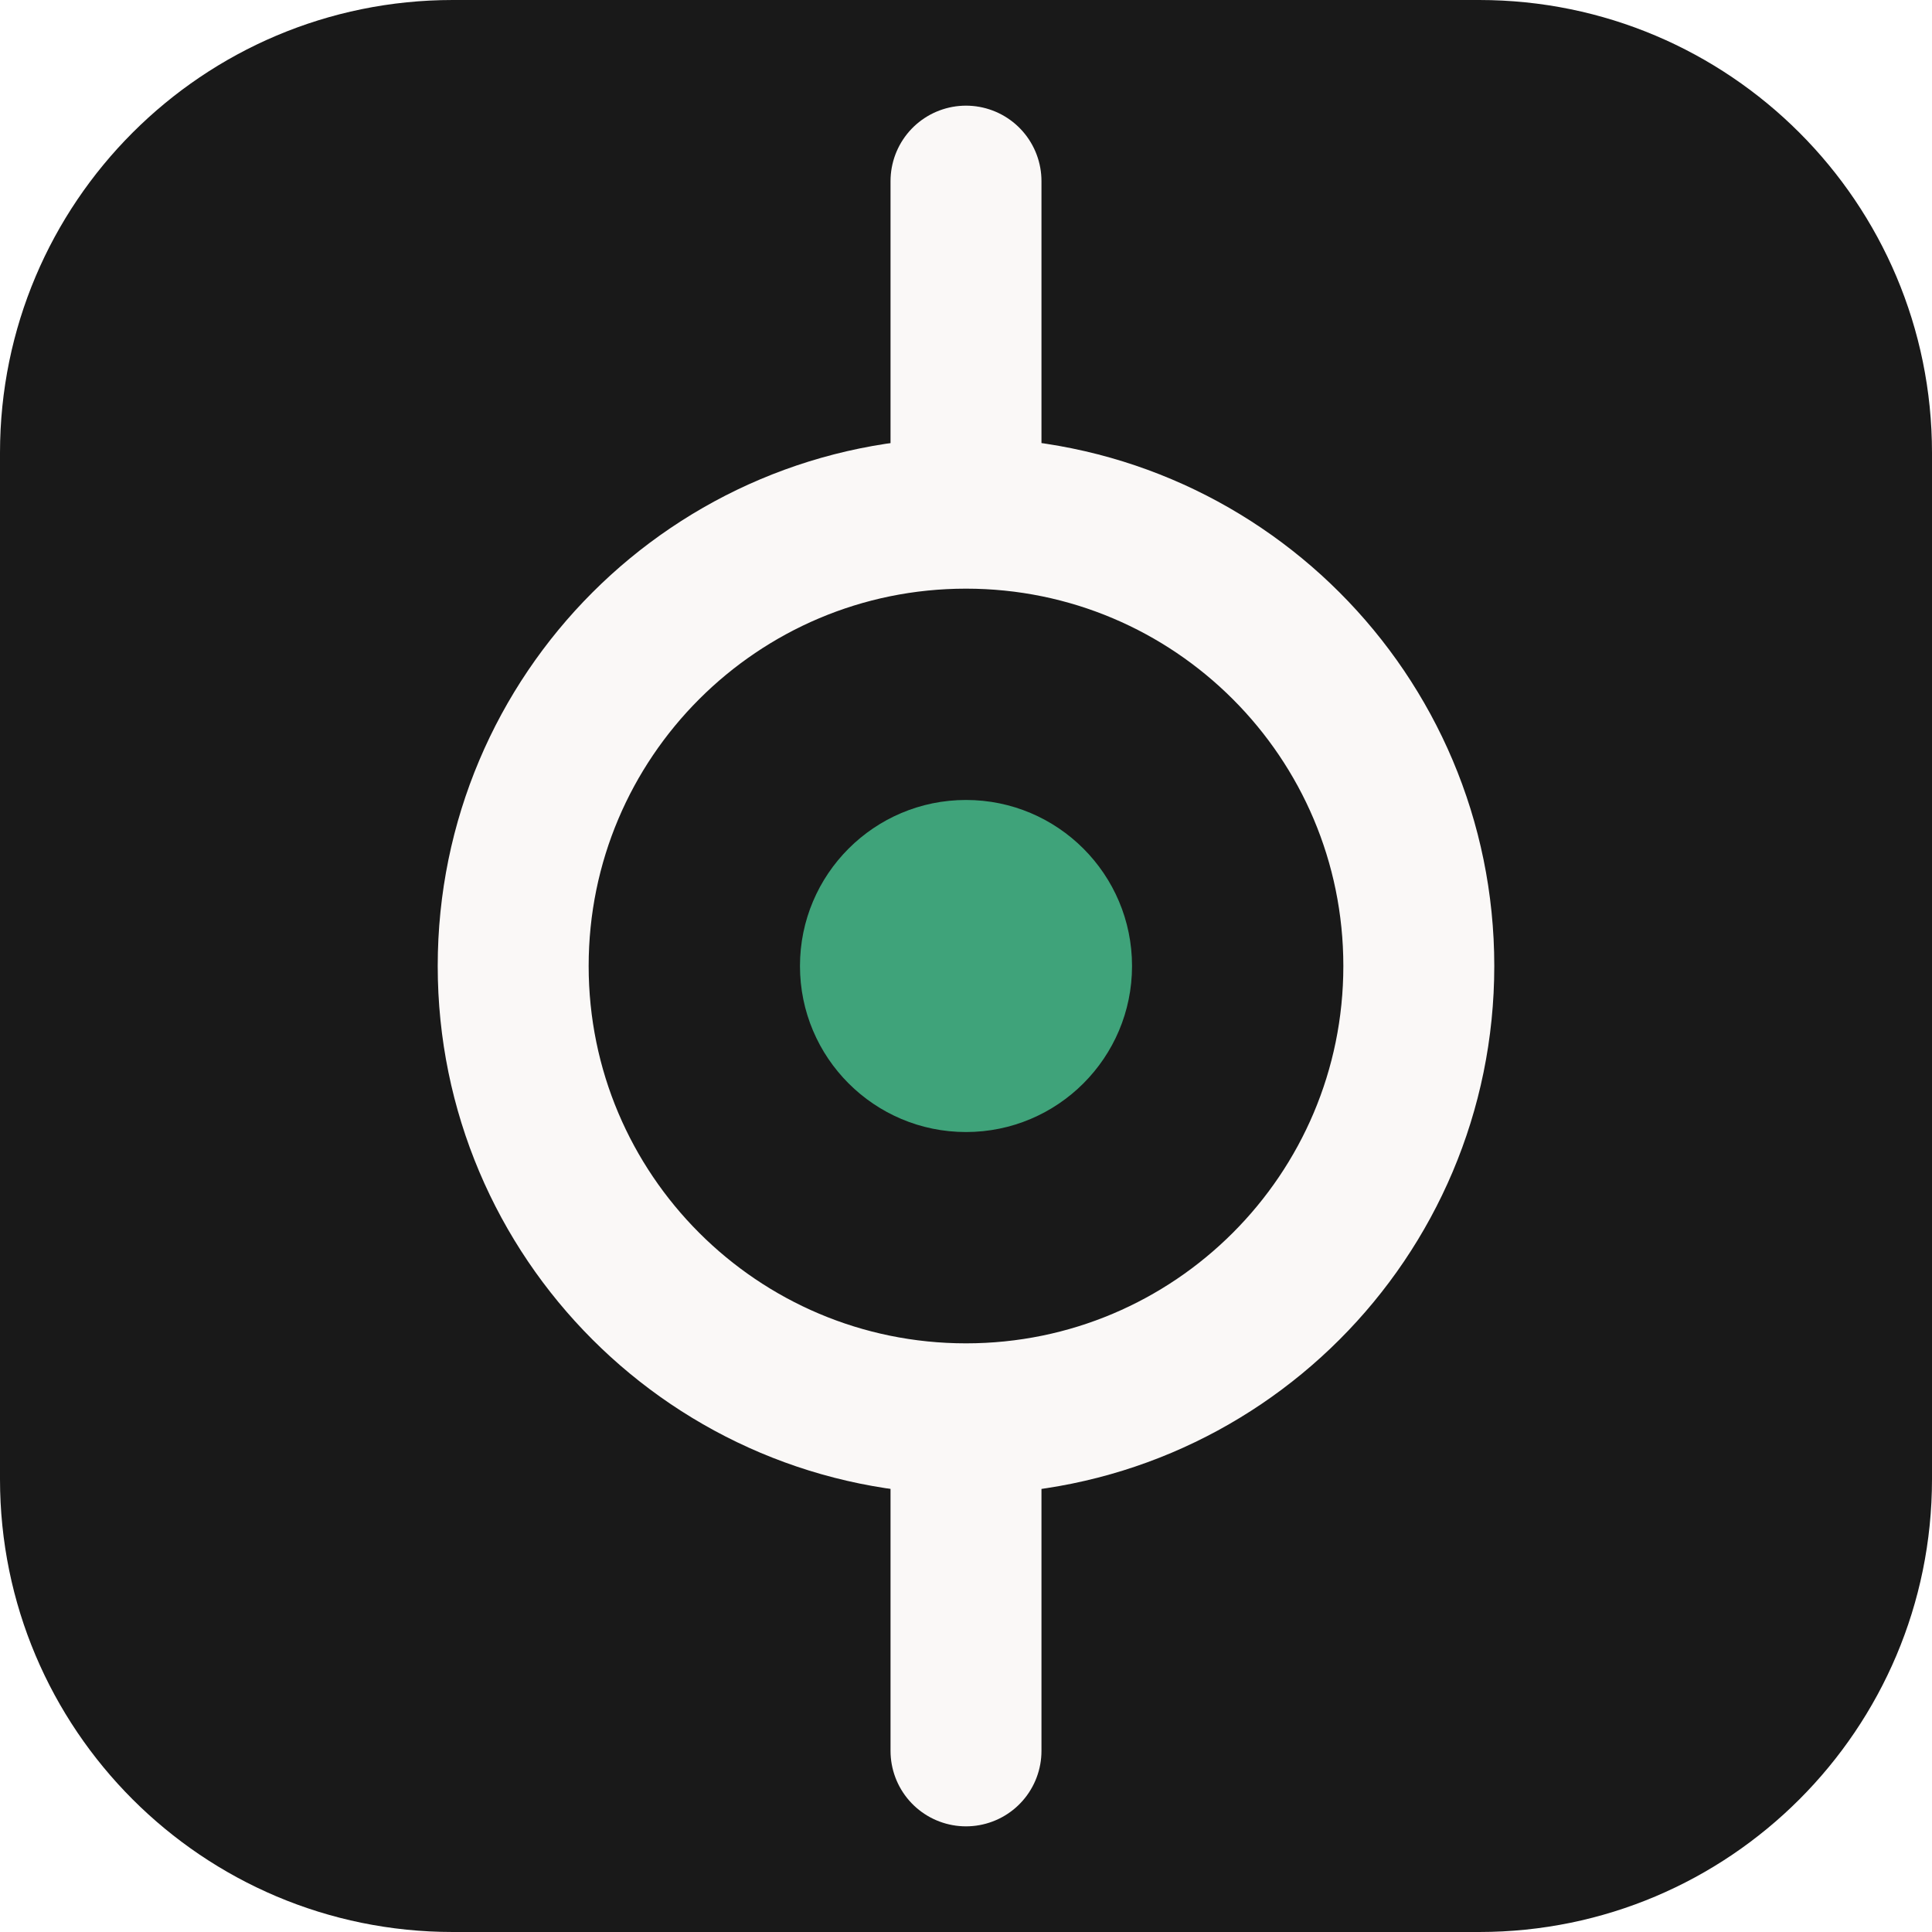
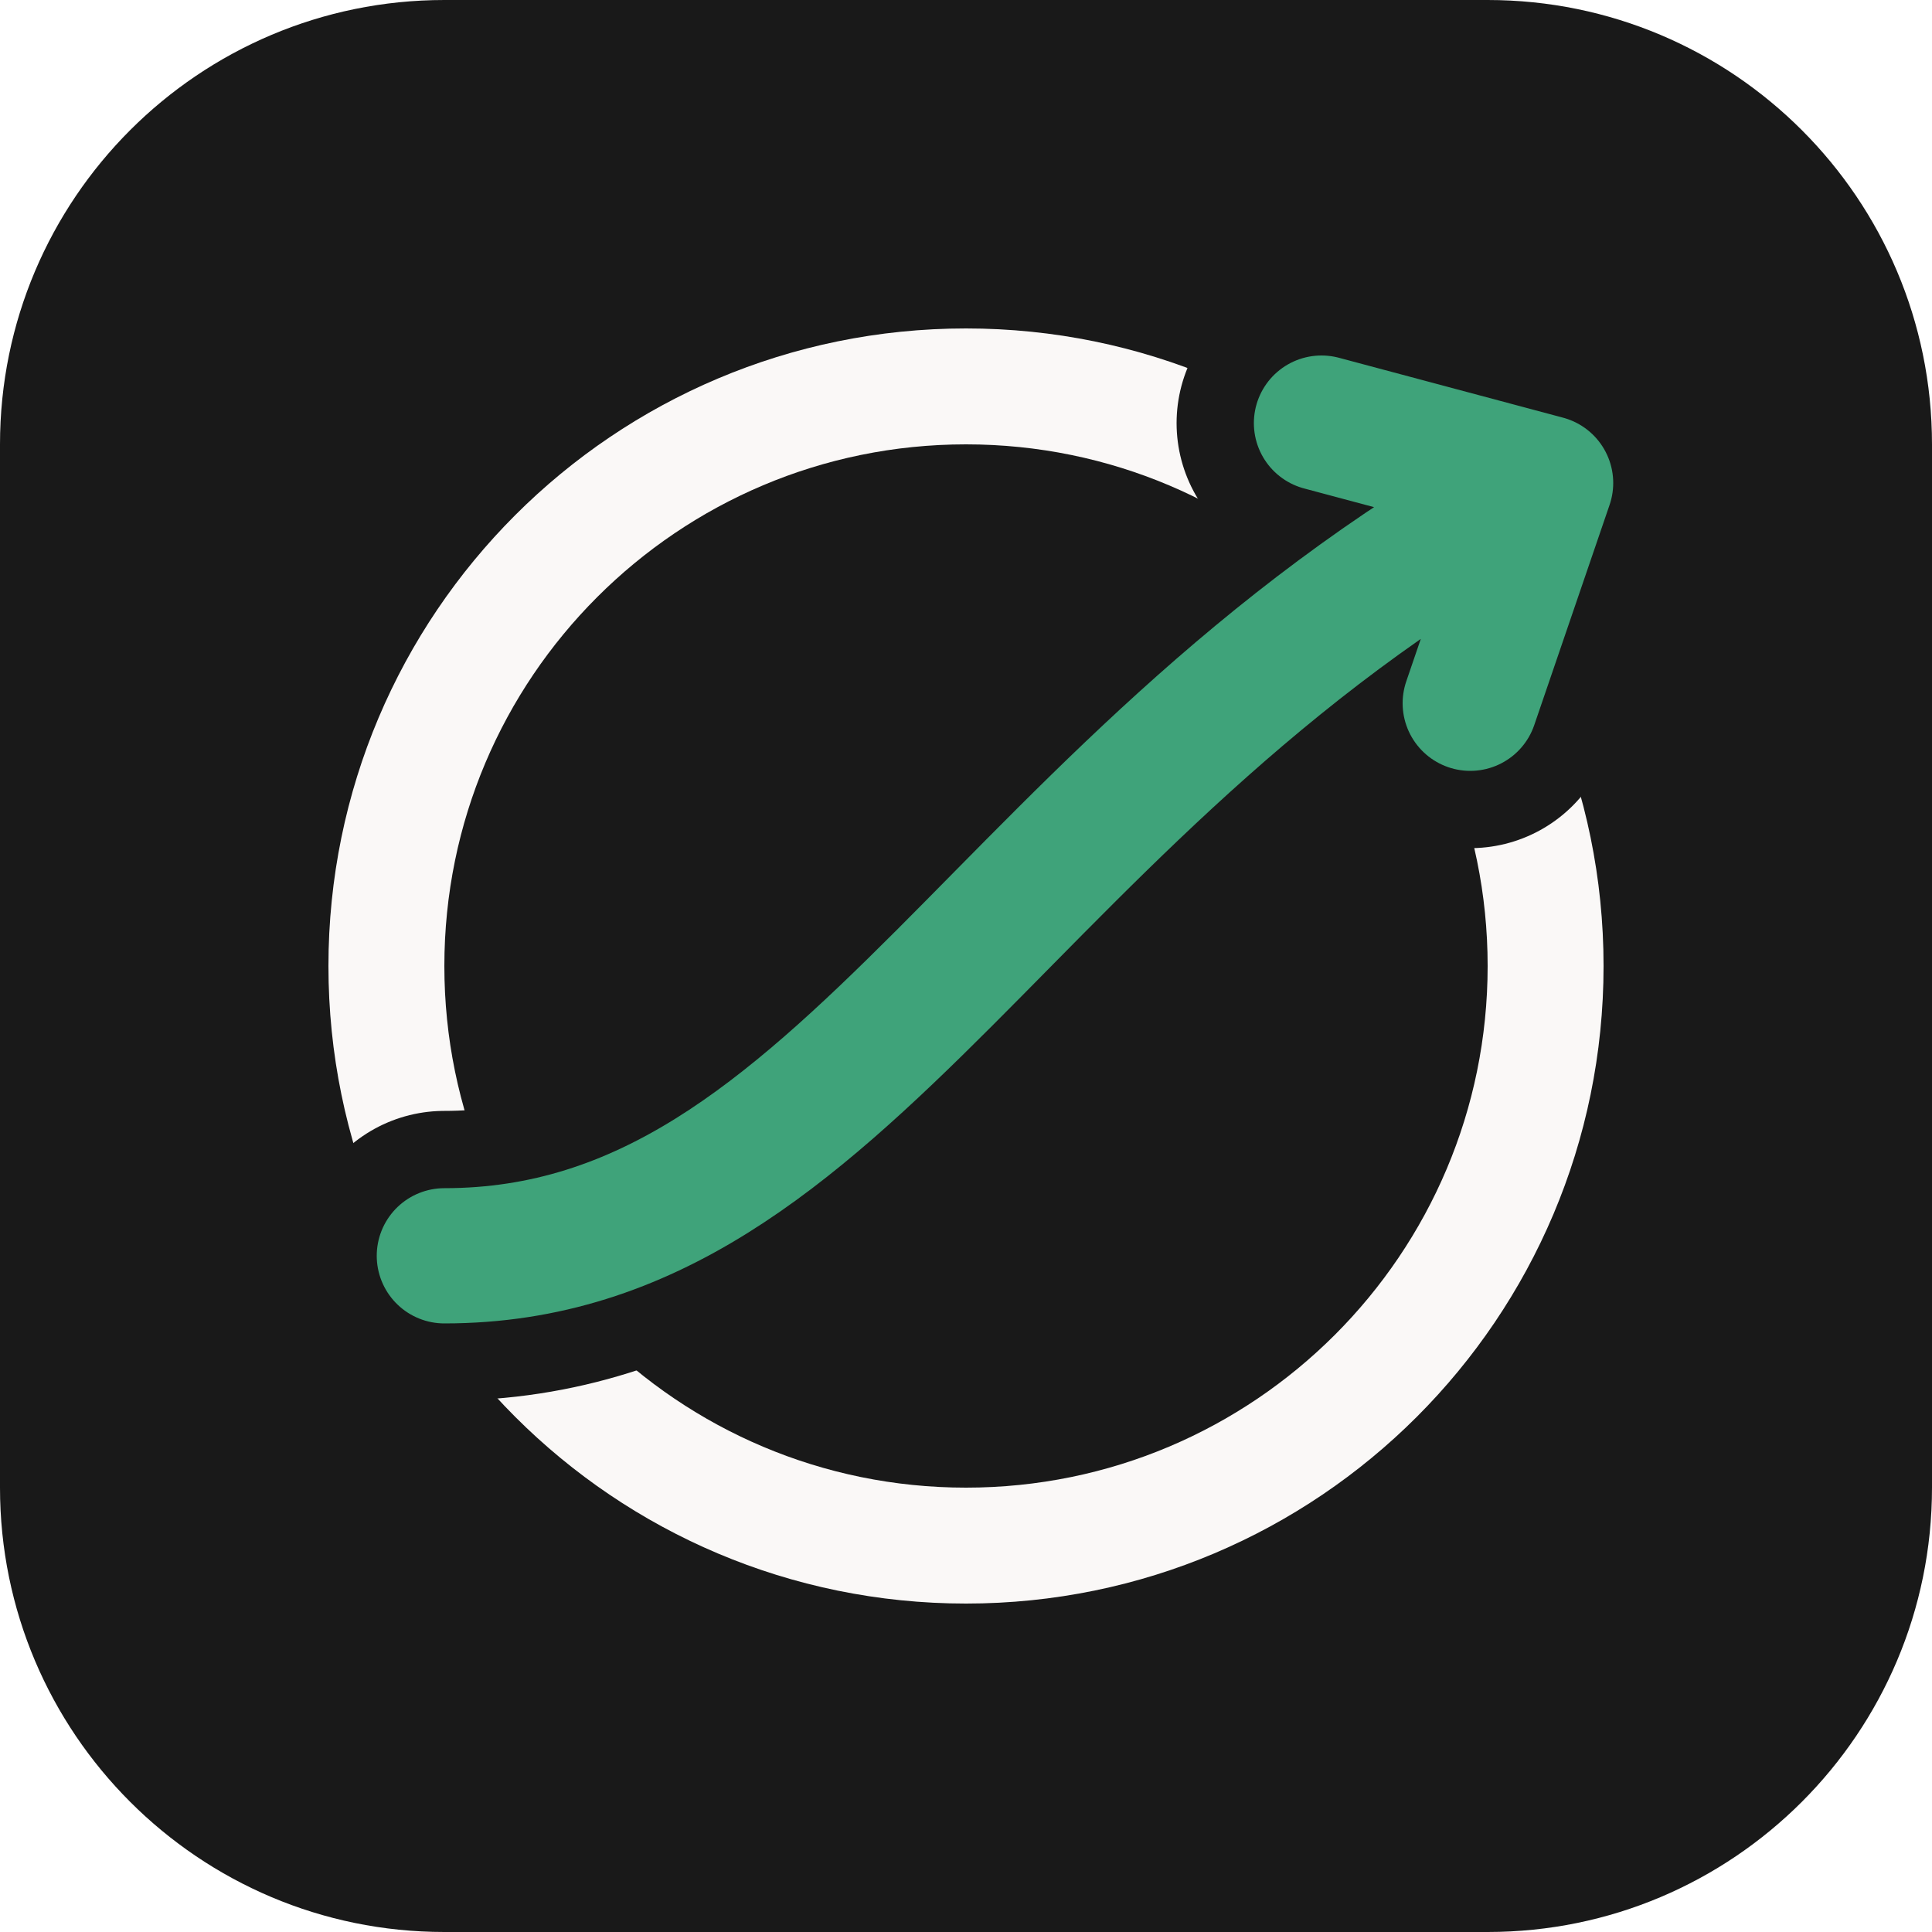
- <svg xmlns="http://www.w3.org/2000/svg" viewBox="0 0 64 64">
-   <rect width="64" height="64" rx="15" fill="#191919" />
-   <path d="M32 6v52" stroke="#faf8f7" stroke-width="5" stroke-linecap="round" />
-   <circle cx="32" cy="32" r="15" fill="#191919" stroke="#faf8f7" stroke-width="5" />
-   <circle cx="32" cy="32" r="5.5" fill="#3fa37a" />
+ <svg xmlns="http://www.w3.org/2000/svg" viewBox="0 0 100 100">
+   <rect width="100" height="100" rx="23" fill="#191919" />
+   <circle cx="50" cy="50" r="30" fill="none" stroke="#faf8f7" stroke-width="6" />
+   <path d="M23 65C44 65 52 40 80 25M76.1 36.4L80 25L68.4 21.9" fill="none" stroke="#191919" stroke-width="15" stroke-linecap="round" stroke-linejoin="round" />
+   <path d="M23 65C44 65 52 40 80 25M76.1 36.4L80 25L68.4 21.9" fill="none" stroke="#3fa37a" stroke-width="7" stroke-linecap="round" stroke-linejoin="round" />
</svg>
